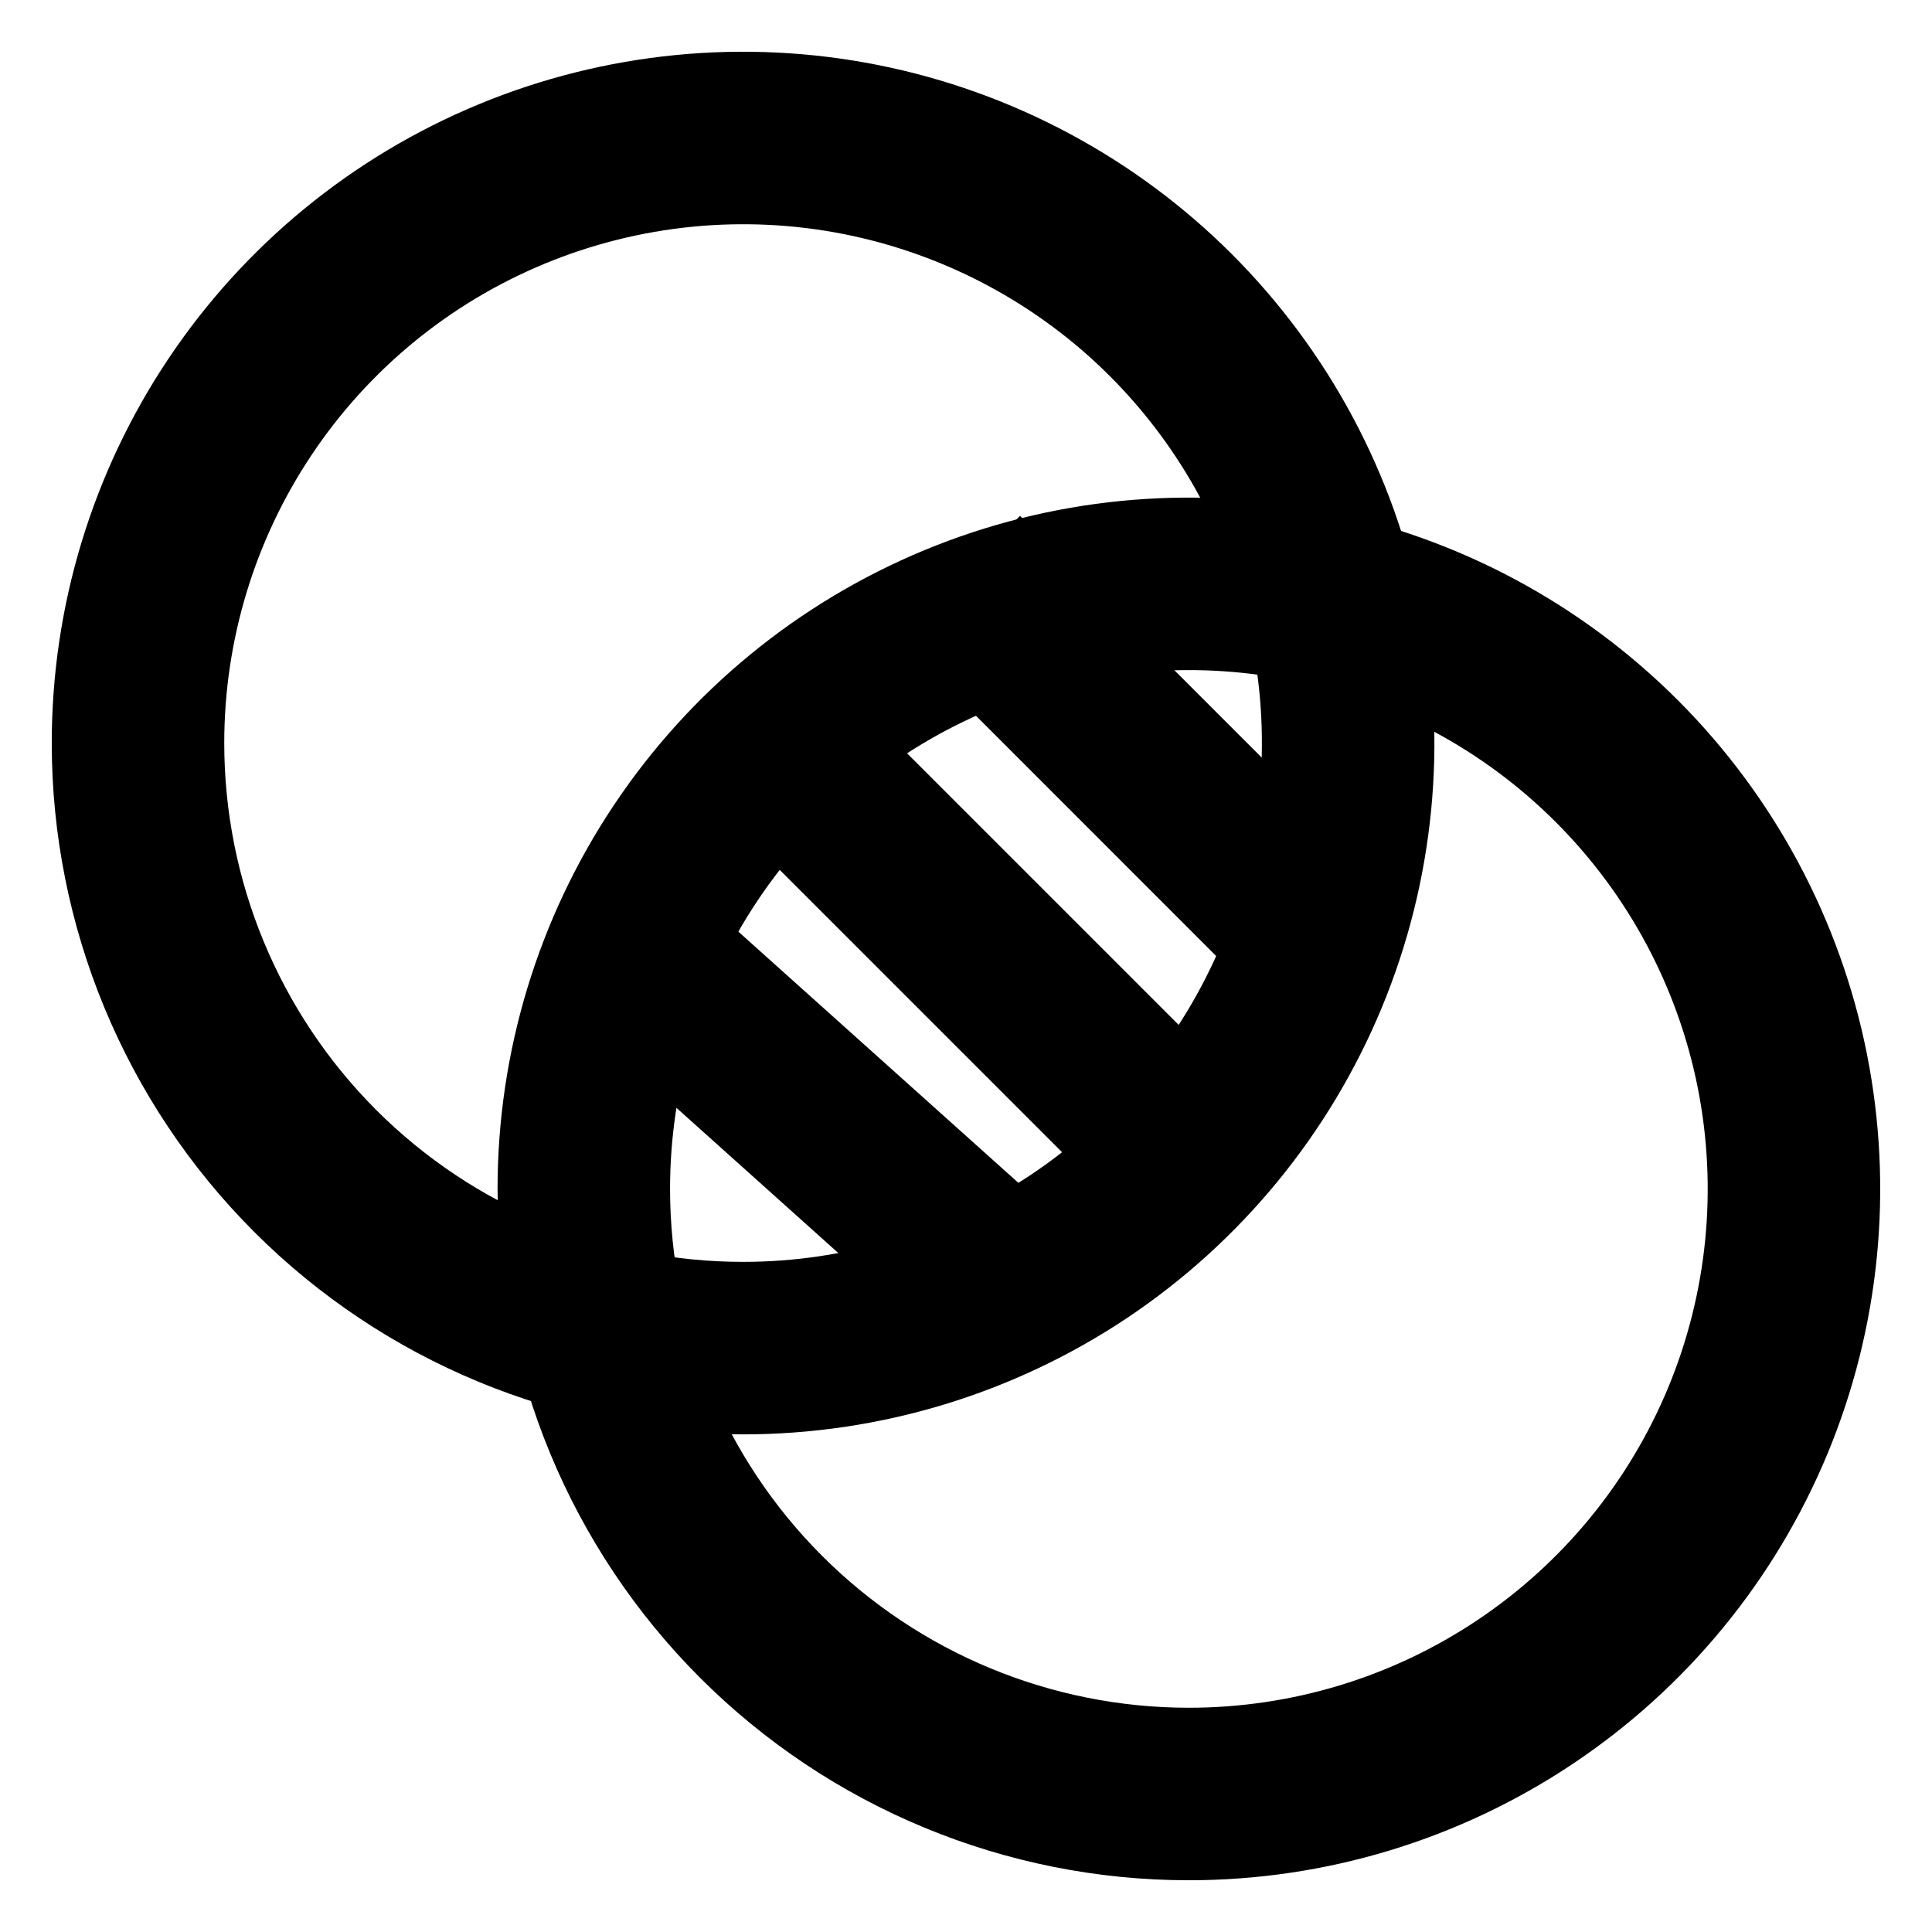
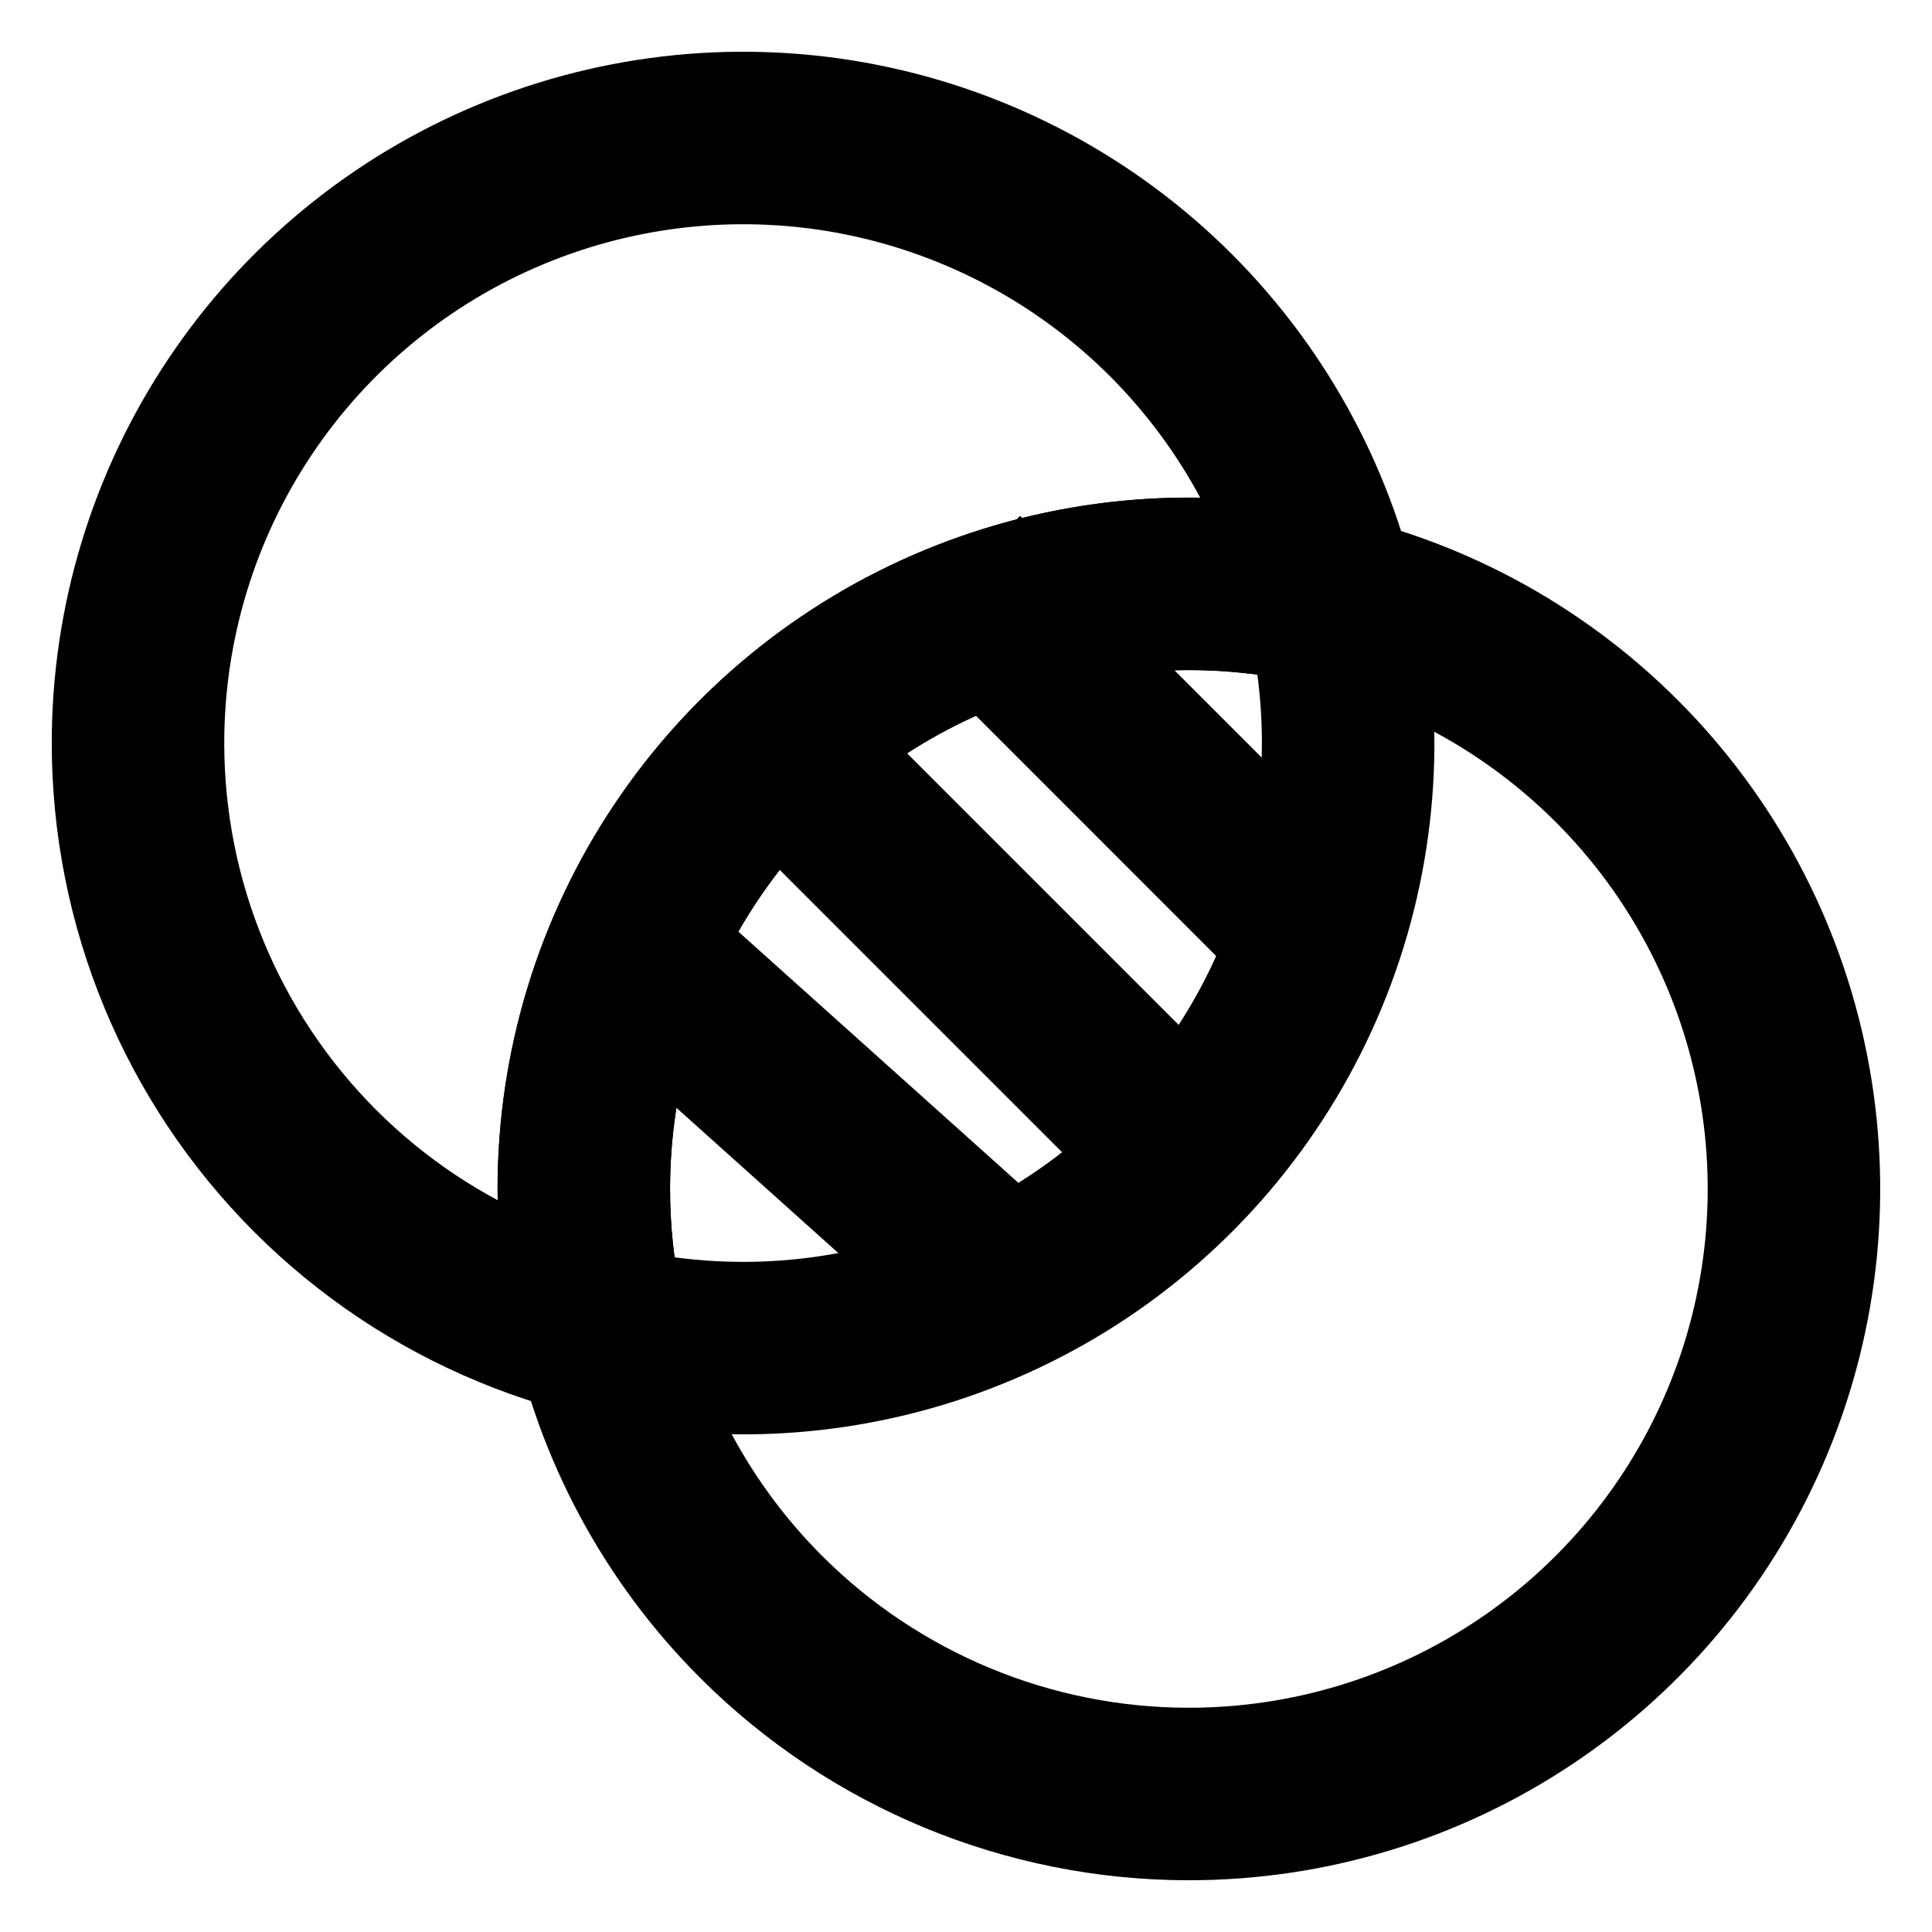
<svg xmlns="http://www.w3.org/2000/svg" width="28" height="28" viewBox="0 0 28 28" fill="none">
-   <path d="M17.23 26C18.965 26 20.66 25.486 22.102 24.522C23.544 23.559 24.668 22.189 25.332 20.587C25.996 18.984 26.169 17.221 25.831 15.52C25.493 13.819 24.657 12.256 23.431 11.03C22.205 9.804 20.642 8.968 18.941 8.63C17.24 8.292 15.477 8.465 13.874 9.129C12.272 9.793 10.902 10.917 9.939 12.359C8.975 13.801 8.461 15.496 8.461 17.231C8.461 19.556 9.385 21.787 11.03 23.432C12.674 25.076 14.905 26 17.23 26V26Z" stroke="black" stroke-width="2.5" stroke-linecap="round" stroke-linejoin="round" />
-   <path d="M10.769 19.538C12.504 19.538 14.199 19.024 15.641 18.061C17.083 17.097 18.207 15.727 18.871 14.125C19.535 12.523 19.708 10.759 19.37 9.058C19.032 7.357 18.196 5.795 16.97 4.568C15.744 3.342 14.181 2.507 12.48 2.168C10.779 1.83 9.016 2.004 7.413 2.668C5.811 3.331 4.441 4.455 3.478 5.897C2.514 7.339 2 9.035 2 10.769C2 13.095 2.924 15.325 4.568 16.97C6.213 18.615 8.443 19.538 10.769 19.538V19.538Z" stroke="black" stroke-width="2.5" stroke-linecap="round" stroke-linejoin="round" />
+   <path d="M17.23 26C18.965 26 20.66 25.486 22.102 24.522C23.544 23.559 24.668 22.189 25.332 20.587C25.996 18.984 26.169 17.221 25.831 15.52C25.493 13.819 24.657 12.256 23.431 11.03C22.205 9.804 20.642 8.968 18.941 8.63C17.24 8.292 15.477 8.465 13.874 9.129C12.272 9.793 10.902 10.917 9.939 12.359C8.975 13.801 8.461 15.496 8.461 17.231C8.461 17.83 8.522 18.422 8.641 19C8.985 20.666 9.808 22.21 11.03 23.432C12.674 25.076 14.905 26 17.23 26Z" stroke="black" stroke-width="2.5" stroke-linecap="round" stroke-linejoin="round" />
+   <path d="M10.769 19.538C12.504 19.538 14.199 19.024 15.641 18.061C17.083 17.097 18.207 15.727 18.871 14.125C19.535 12.523 19.708 10.759 19.37 9.058C19.032 7.357 18.196 5.795 16.97 4.568C15.744 3.342 14.181 2.507 12.48 2.168C10.779 1.83 9.016 2.004 7.413 2.668C5.811 3.331 4.441 4.455 3.478 5.897C2.514 7.339 2 9.035 2 10.769C2 13.095 2.924 15.325 4.568 16.97C6.213 18.615 8.443 19.538 10.769 19.538Z" stroke="black" stroke-width="2.5" stroke-linecap="round" stroke-linejoin="round" />
+   <path d="M18.941 8.63C17.24 8.292 15.477 8.465 13.874 9.129C12.272 9.793 10.902 10.917 9.939 12.359C8.975 13.801 8.461 15.496 8.461 17.231C8.461 17.83 8.522 18.422 8.641 19" stroke="black" stroke-width="2.5" stroke-linecap="round" stroke-linejoin="round" />
  <path d="M11.692 11.231L16.769 16.308" stroke="black" stroke-width="2.5" stroke-linecap="square" stroke-linejoin="round" />
  <path d="M14.783 9.244L18.699 13.161" stroke="black" stroke-width="2.5" stroke-linecap="square" stroke-linejoin="round" />
  <path d="M9.53 14.131L14.231 18.348" stroke="black" stroke-width="2.5" stroke-linecap="square" stroke-linejoin="round" />
</svg>
